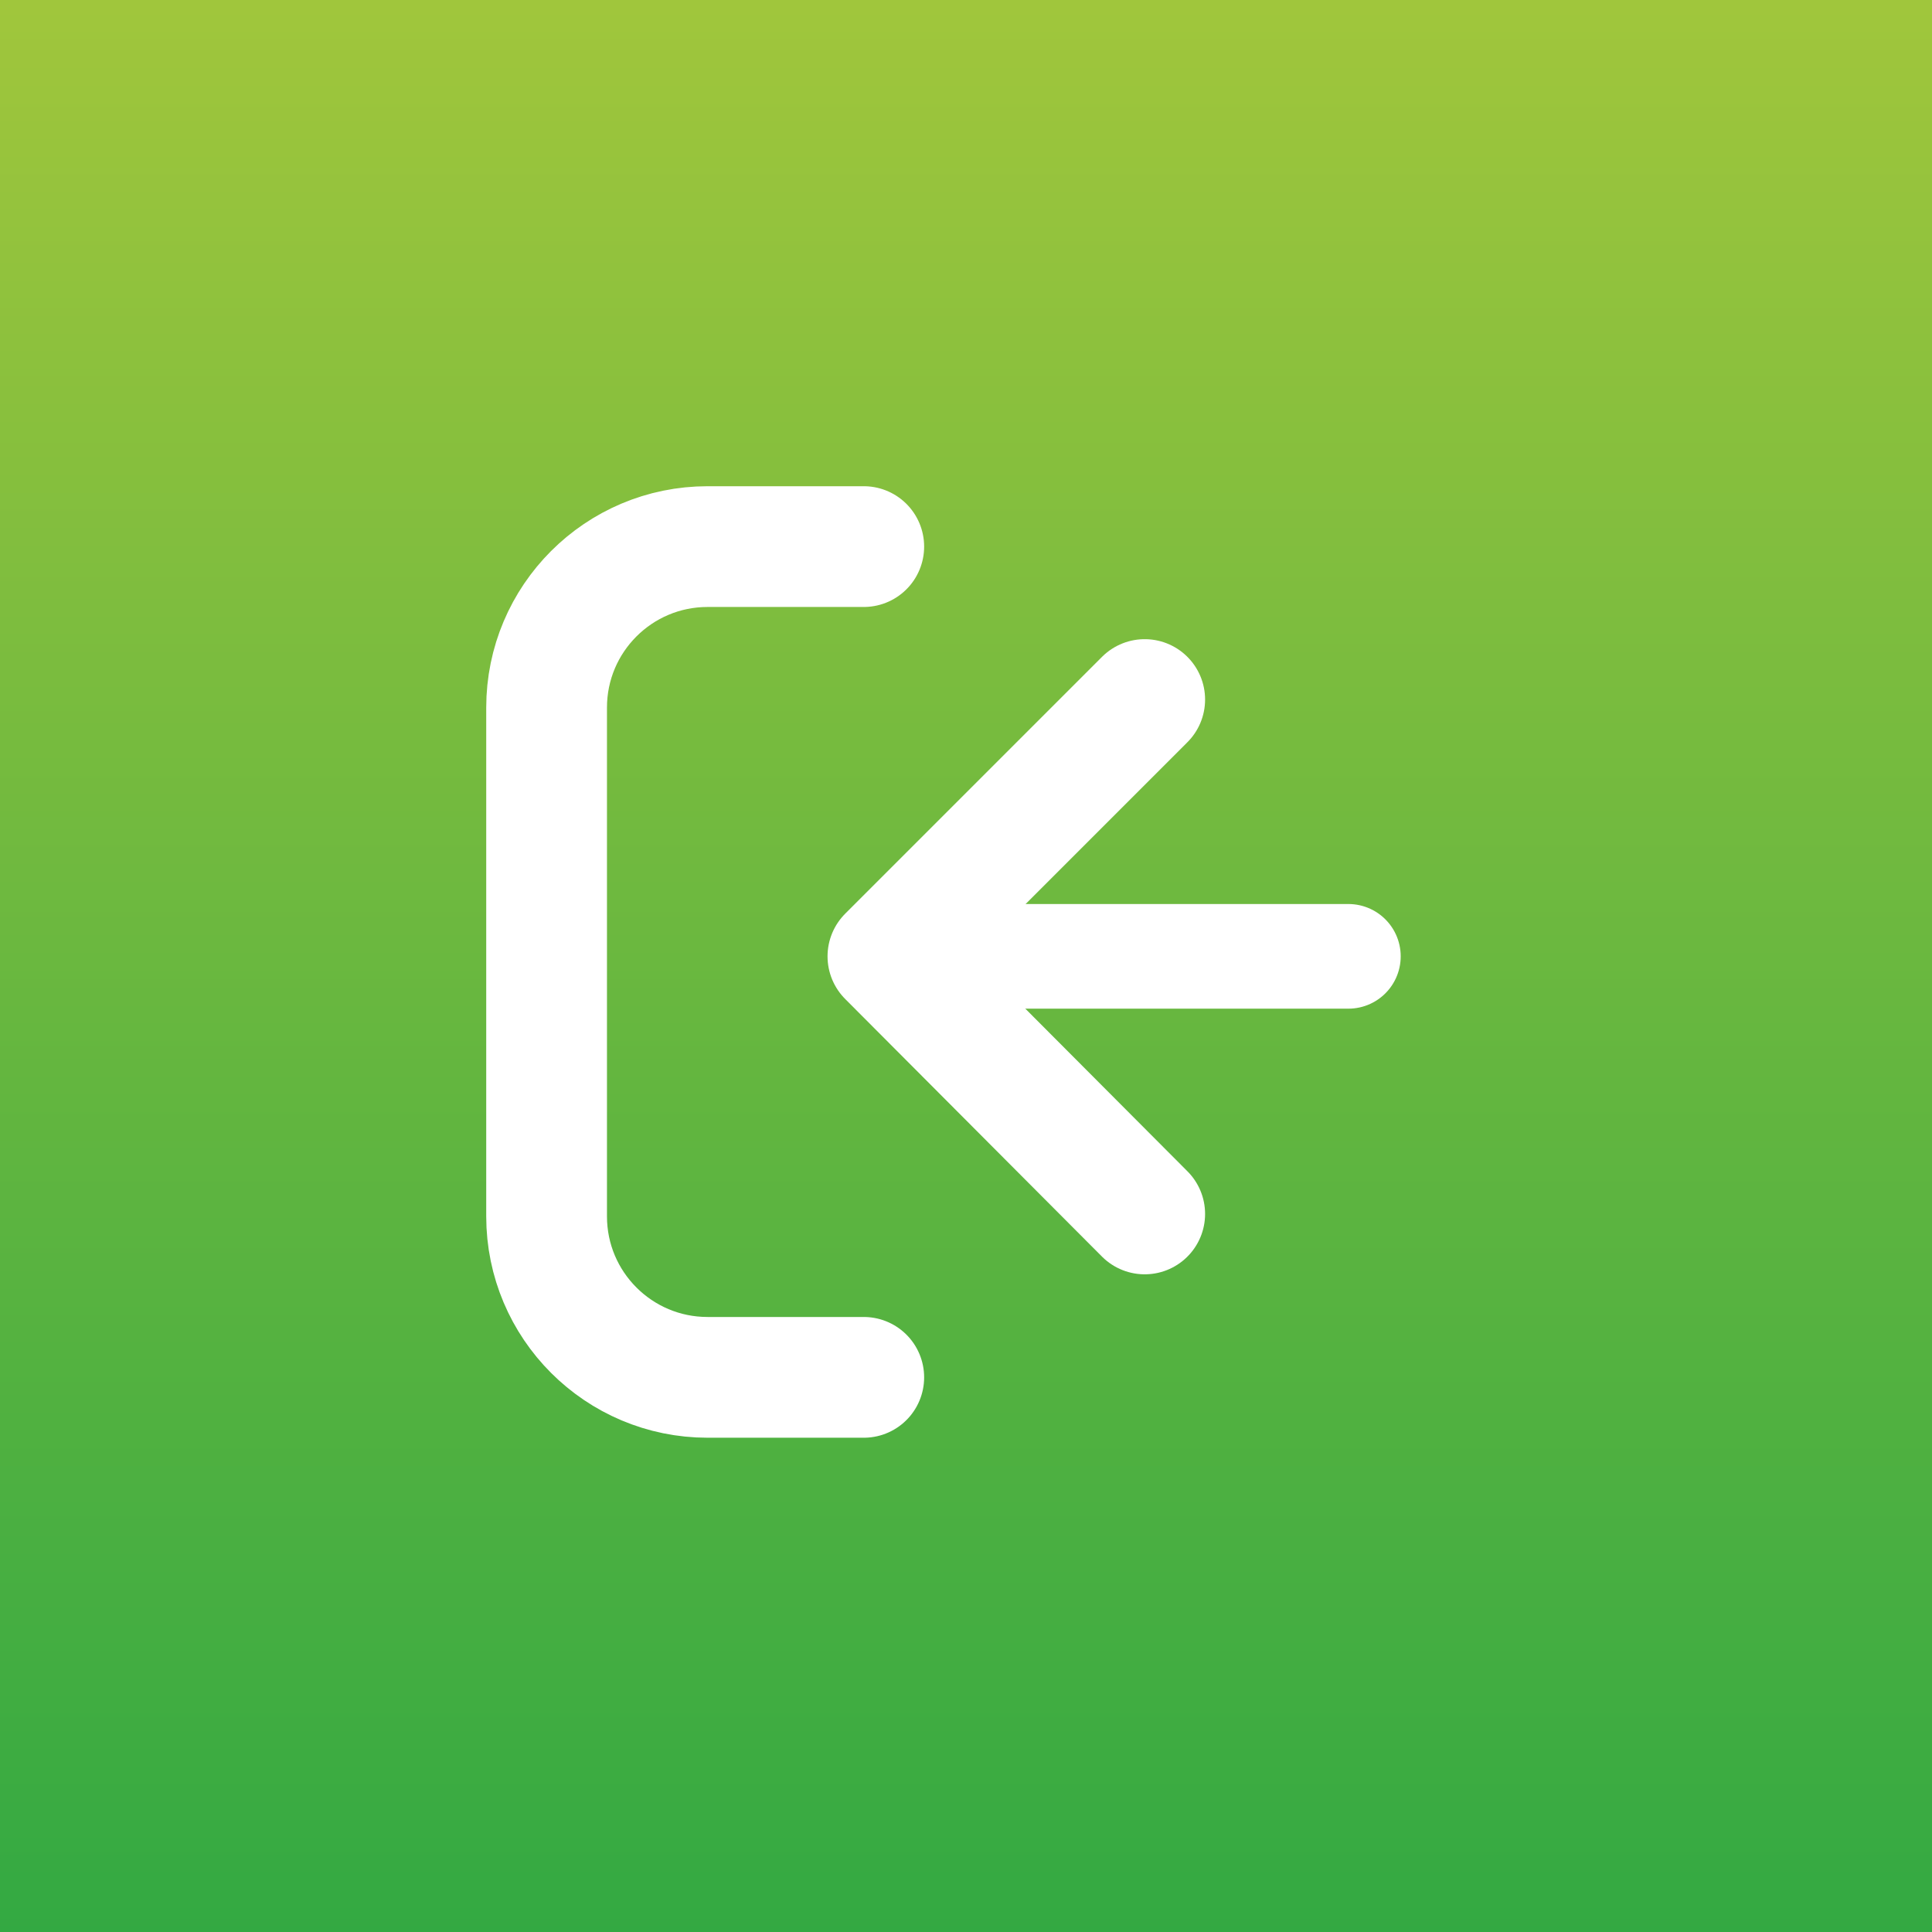
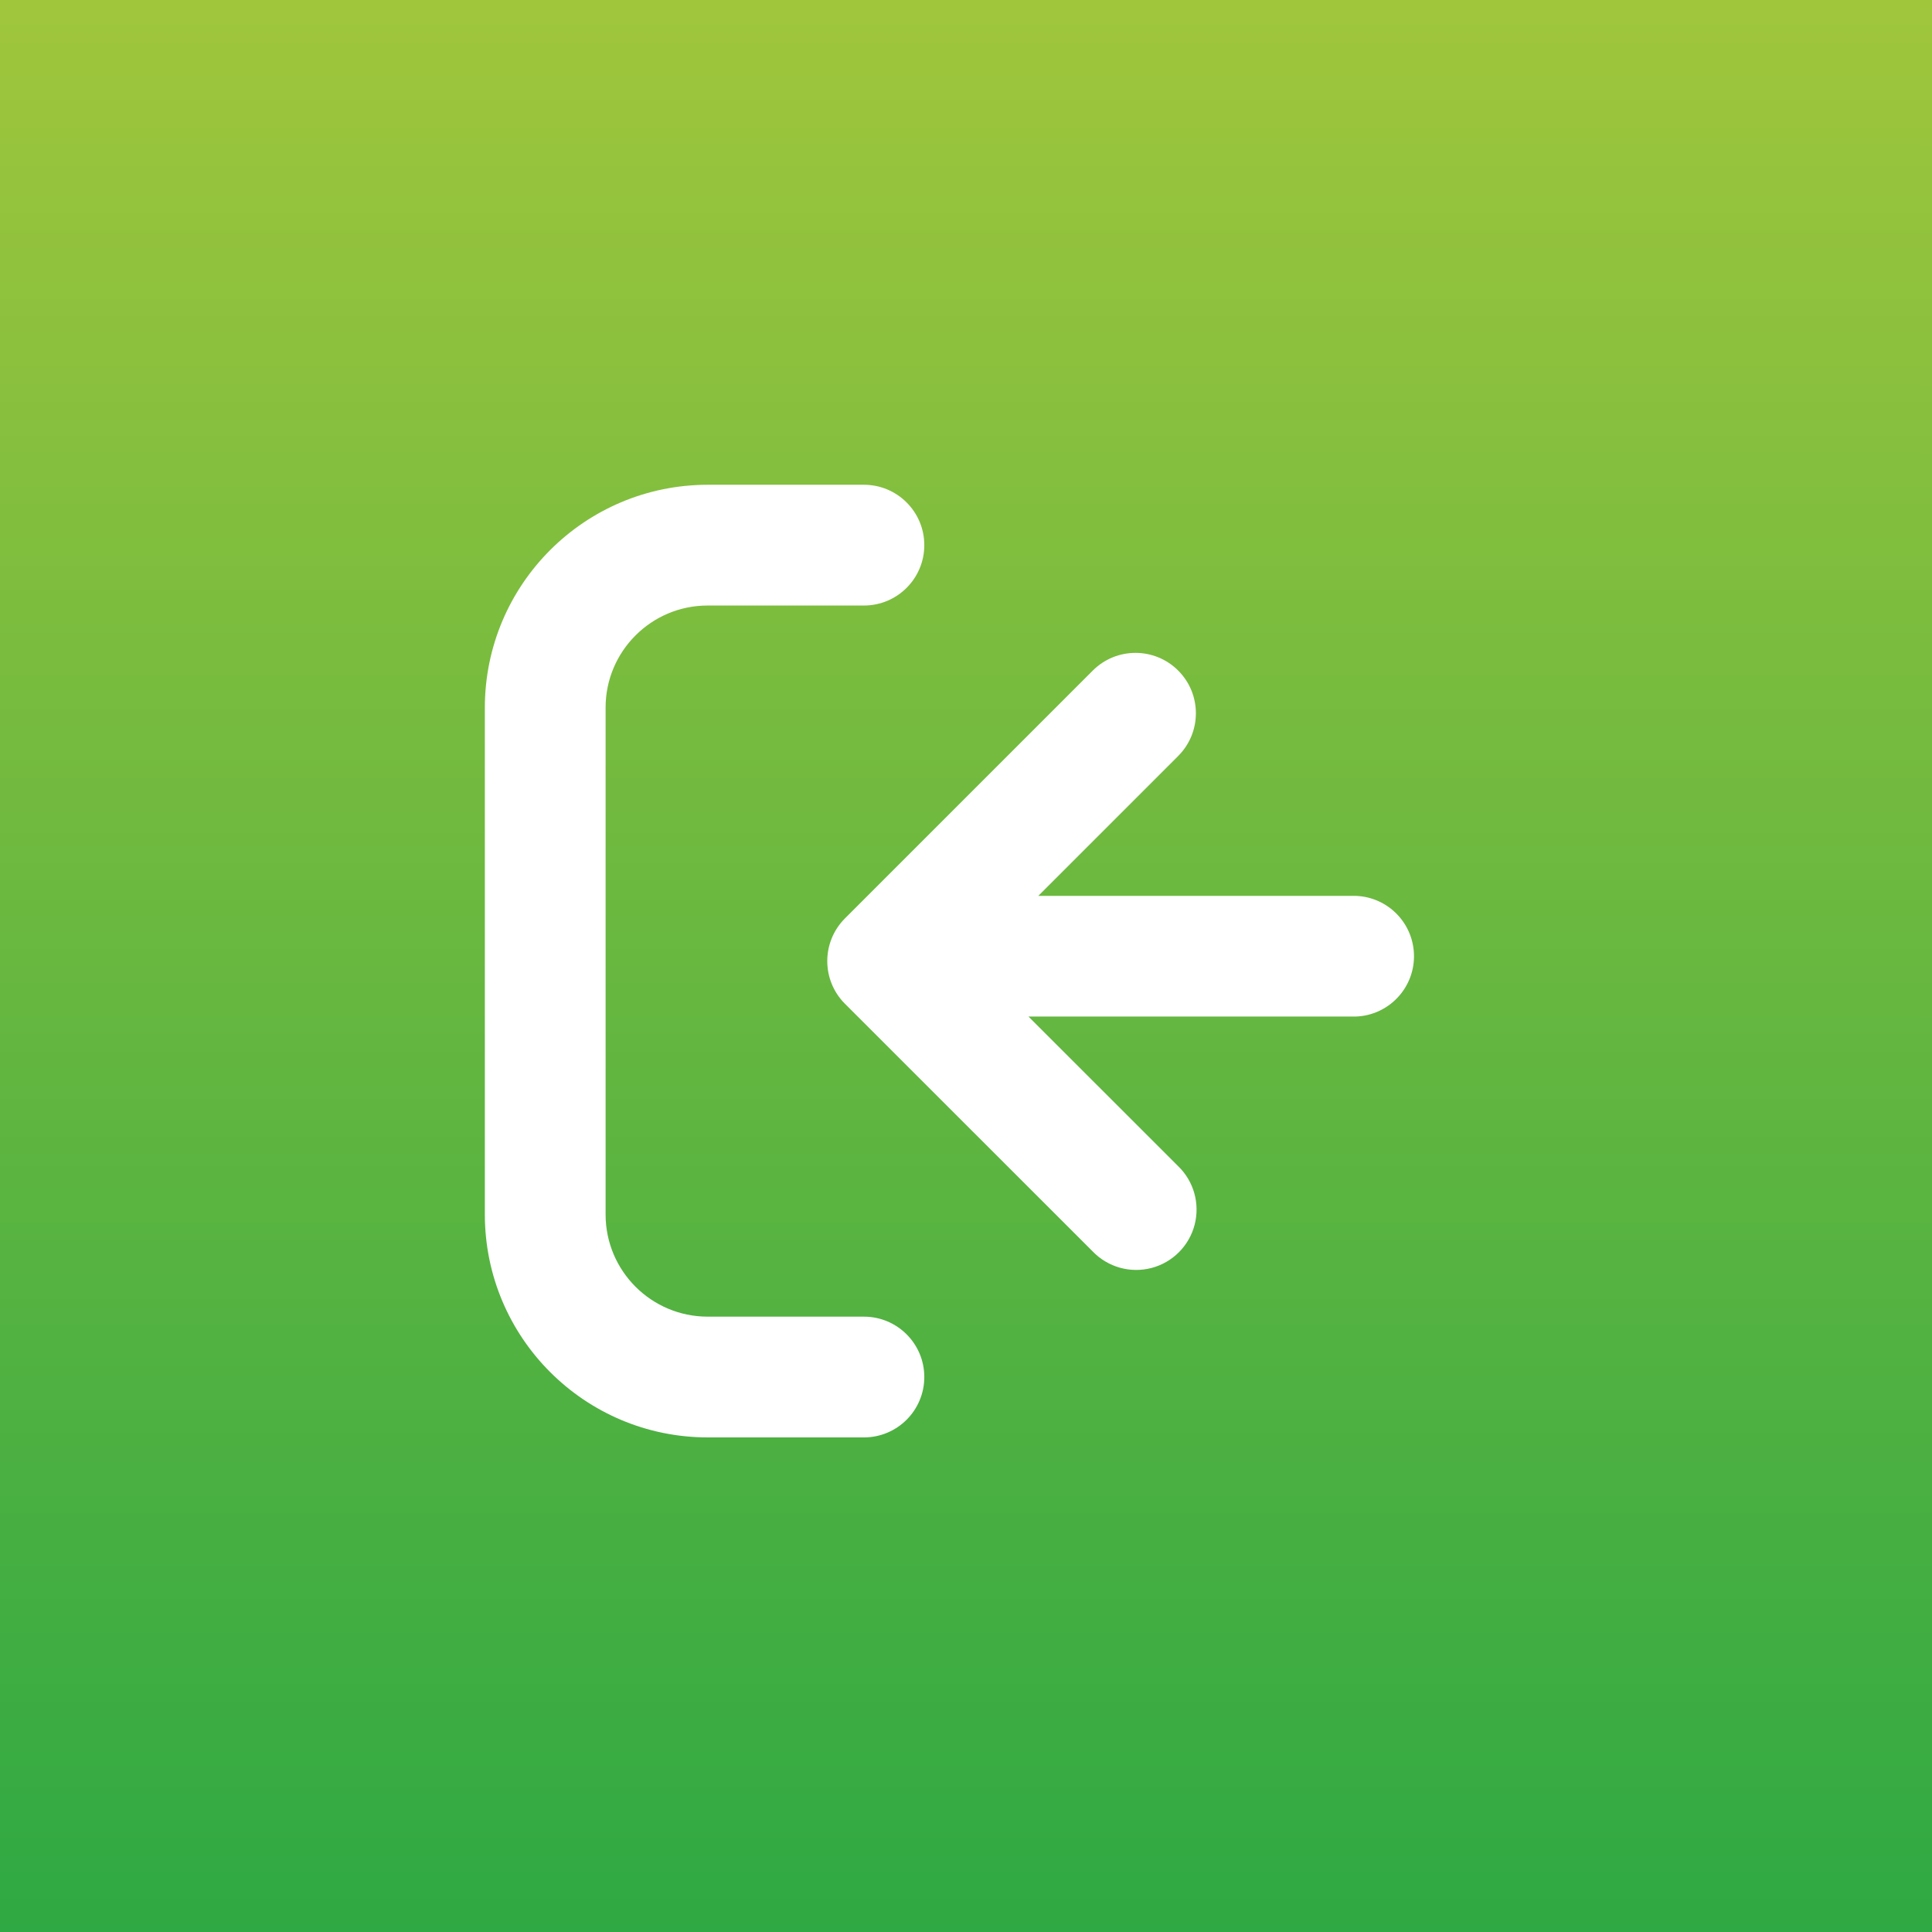
- <svg xmlns="http://www.w3.org/2000/svg" viewBox="0 0 24 24">
-   <defs>
-     <style>.cls-1{fill:url(#linear-gradient);}.cls-2{fill:none;stroke-linejoin:round;stroke-width:1.5px;}.cls-2,.cls-3{stroke:#fff;stroke-linecap:round;}.cls-3{fill:#fff;stroke-miterlimit:10;stroke-width:1.3px;}</style>
-     <linearGradient id="linear-gradient" x1="12" y1="0.08" x2="12" y2="24.25" gradientUnits="userSpaceOnUse">
-       <stop offset="0" stop-color="#a0c63c" />
-       <stop offset="1" stop-color="#32a942" />
-     </linearGradient>
-   </defs>
-   <g id="Check_in" data-name="Check in">
-     <rect class="cls-1" width="24" height="24" />
-     <polyline class="cls-2" points="14.22 8.69 11.03 11.88 14.22 15.08" />
-     <path class="cls-2" d="M10.73,17.11H8.79a2,2,0,0,1-2-2V8.79a2,2,0,0,1,2-2h1.94" />
-     <line class="cls-3" x1="11.75" y1="11.88" x2="16.75" y2="11.88" />
+ <svg xmlns="http://www.w3.org/2000/svg" id="Layer_1" viewBox="0 0 24 24">
+   <style>.st6{fill:#fff}</style>
+   <linearGradient id="SVGID_1_" gradientUnits="userSpaceOnUse" x1="12" y1="24" x2="12">
+     <stop offset="0" stop-color="#2fa943" />
+     <stop offset="1" stop-color="#a0c63c" />
+   </linearGradient>
+   <path fill="url(#SVGID_1_)" d="M0 0h24v24H0z" />
+   <g>
+     <path class="st6" d="M10.732 16.356H8.79a1.269 1.269 0 0 1-1.267-1.267v-6.3c0-.698.568-1.267 1.267-1.267h1.942a.75.75 0 0 0 0-1.5H8.79a2.77 2.77 0 0 0-2.767 2.767v6.3a2.77 2.77 0 0 0 2.767 2.767h1.942a.75.75 0 0 0 0-1.5z" />
+     <path class="st6" d="M16.843 11.129h-3.945l1.738-1.738a.75.75 0 1 0-1.061-1.061l-3.079 3.079a.75.75 0 0 0 0 1.06l3.079 3.078a.75.75 0 1 0 1.06-1.061l-1.859-1.858h4.066a.75.75 0 0 0 .001-1.499z" />
  </g>
</svg>
